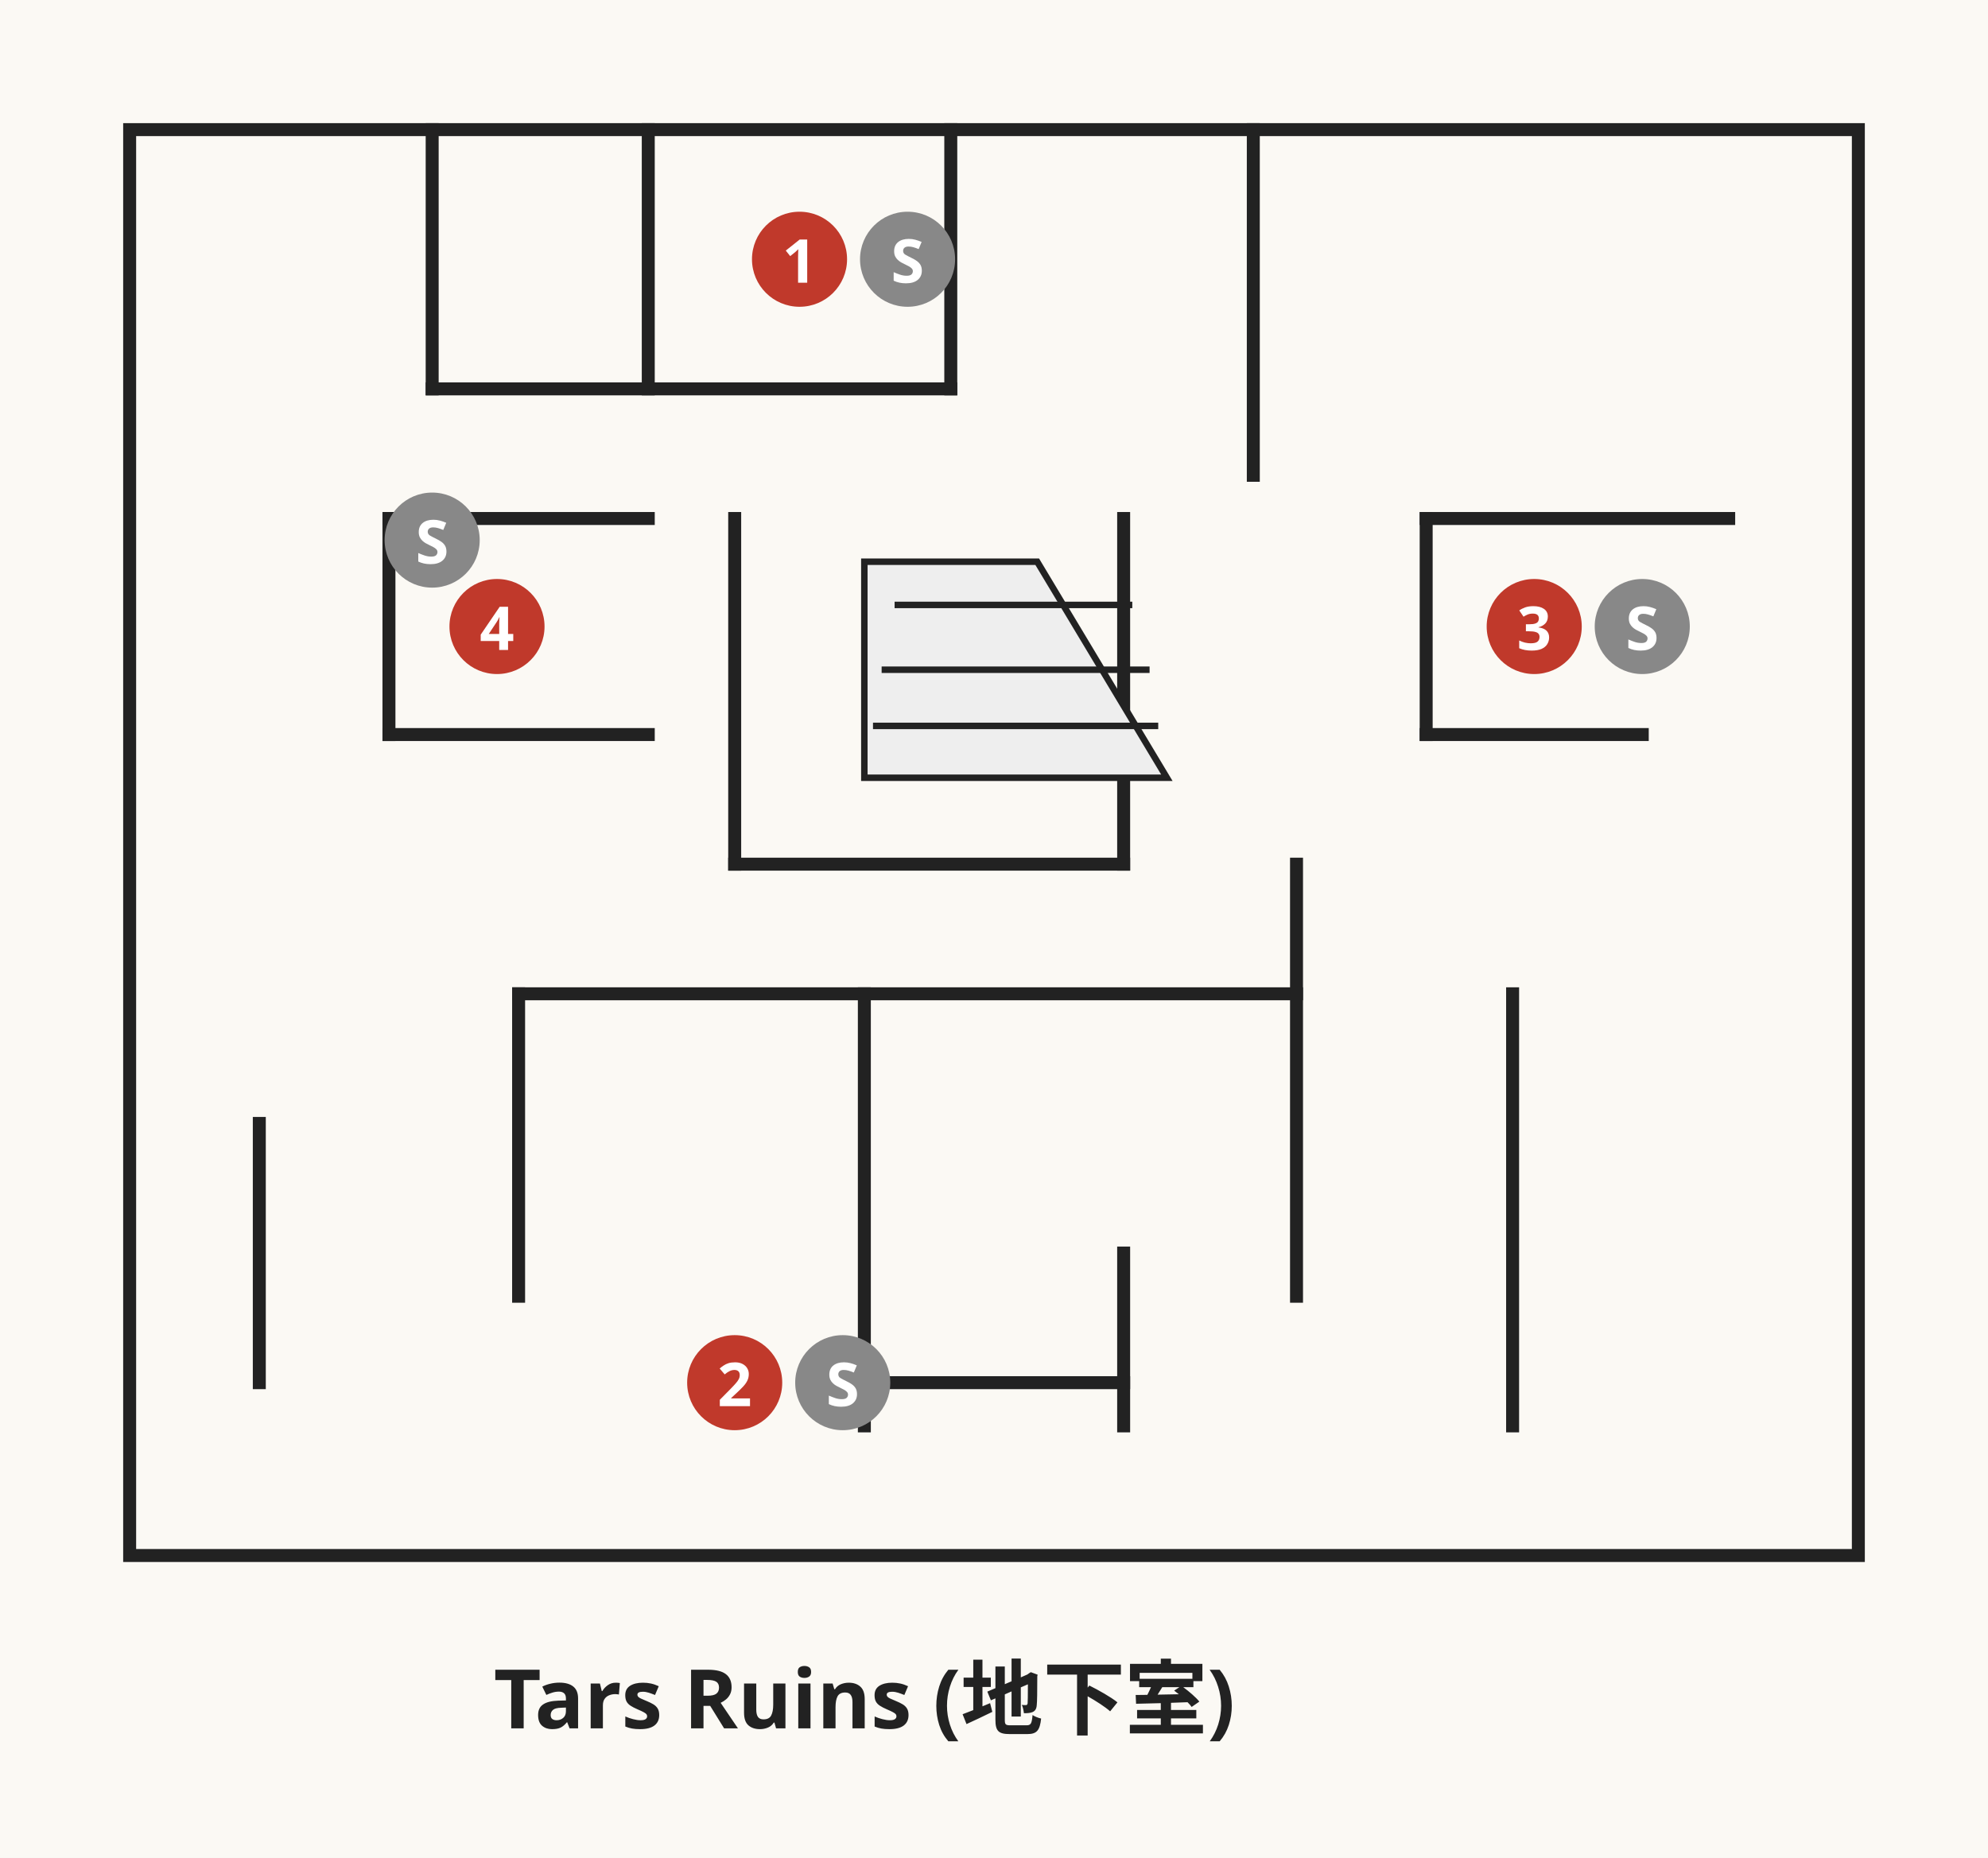
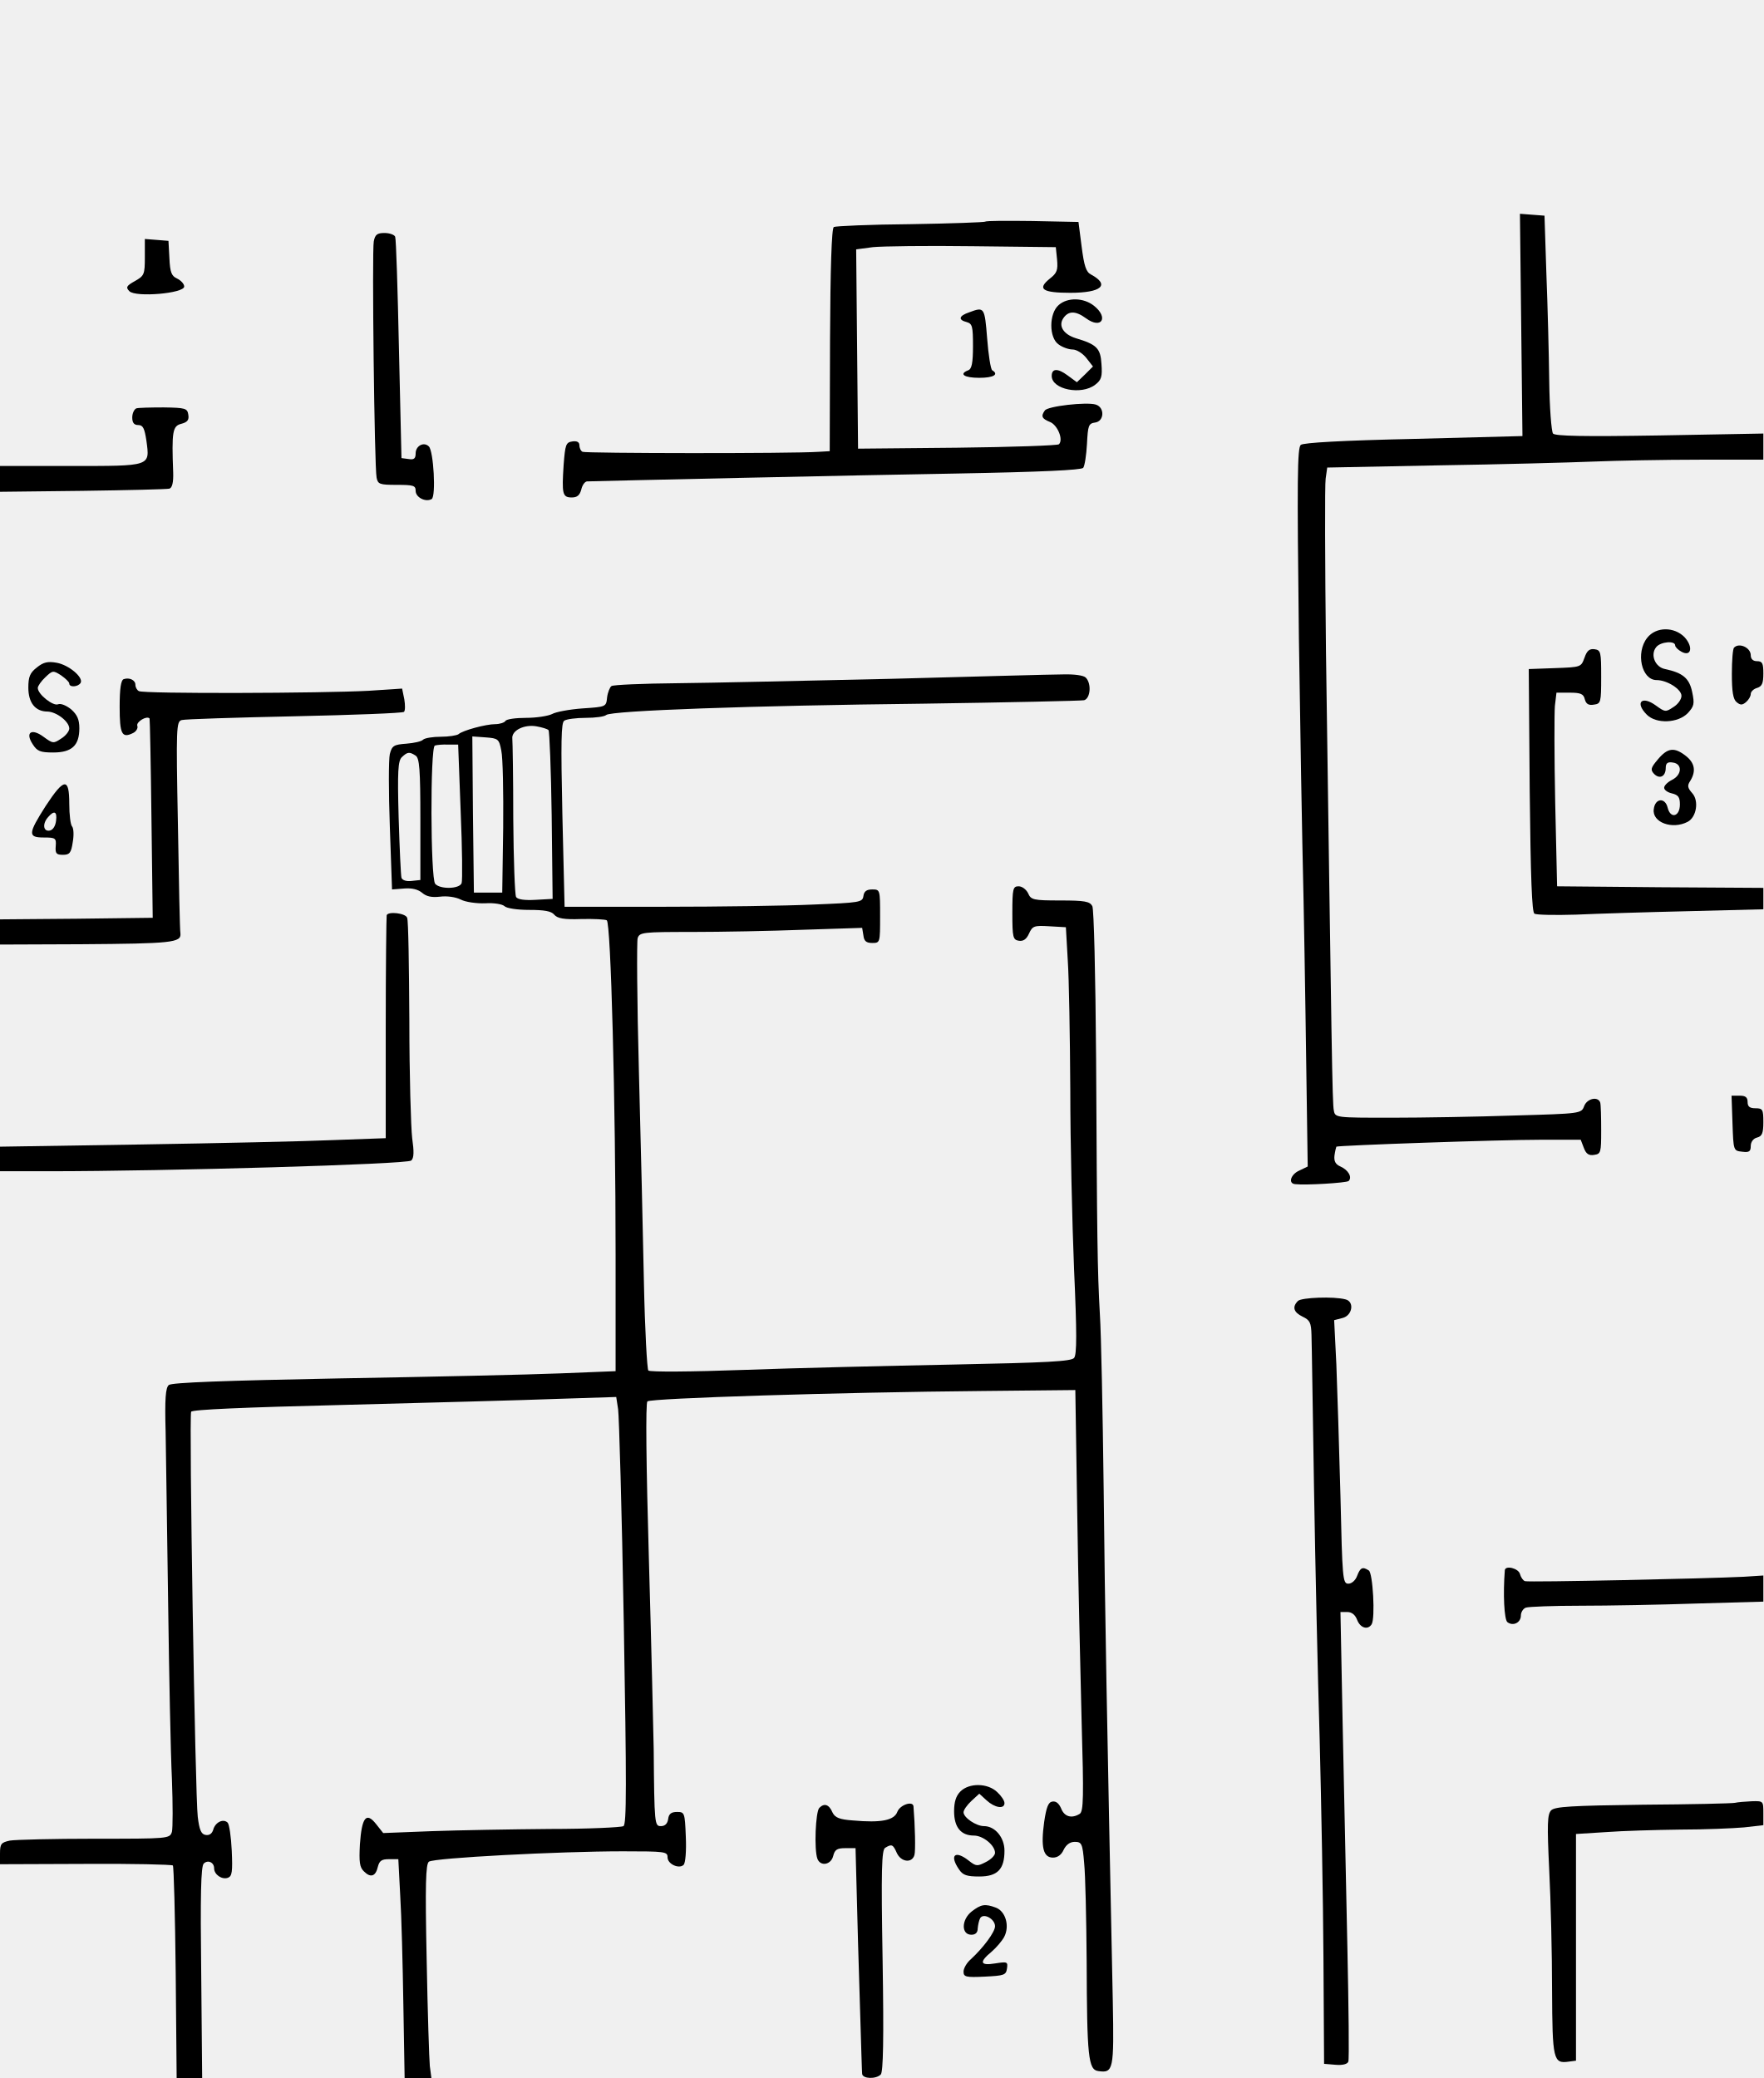
- <svg xmlns="http://www.w3.org/2000/svg" width="460" height="430" viewBox="0 0 460 430" font-family="sans-serif">
-   <rect width="100%" height="100%" fill="#fbf9f4" />
-   <g stroke="#222" stroke-width="3" stroke-linecap="square" fill="none">
-     <rect x="30" y="30" width="400" height="330" />
-     <line x1="100" y1="30" x2="100" y2="90" />
-     <line x1="150" y1="30" x2="150" y2="90" />
-     <line x1="100" y1="90" x2="220" y2="90" />
-     <line x1="220" y1="30" x2="220" y2="90" />
-     <line x1="290" y1="30" x2="290" y2="110" />
-     <line x1="90" y1="120" x2="150" y2="120" />
-     <line x1="90" y1="120" x2="90" y2="170" />
-     <line x1="90" y1="170" x2="150" y2="170" />
-     <line x1="170" y1="120" x2="170" y2="200" />
-     <line x1="260" y1="120" x2="260" y2="200" />
-     <line x1="170" y1="200" x2="260" y2="200" />
-     <line x1="330" y1="120" x2="400" y2="120" />
-     <line x1="330" y1="120" x2="330" y2="170" />
-     <line x1="330" y1="170" x2="380" y2="170" />
-     <line x1="120" y1="230" x2="300" y2="230" />
-     <line x1="120" y1="230" x2="120" y2="300" />
-     <line x1="200" y1="230" x2="200" y2="330" />
-     <line x1="300" y1="200" x2="300" y2="300" />
-     <line x1="350" y1="230" x2="350" y2="330" />
-     <line x1="60" y1="260" x2="60" y2="320" />
-     <line x1="200" y1="320" x2="260" y2="320" />
-     <line x1="260" y1="290" x2="260" y2="330" />
+ <svg xmlns="http://www.w3.org/2000/svg" version="1.0" width="560pt" height="660pt" viewBox="0 0 560 660" preserveAspectRatio="xMidYMid meet">
+   <g transform="translate(0,660) scale(0.1,-0.1)" fill="#000000" stroke="none">
+     <path d="M4831 5568 l4 -353 -345 -9 c-228 -5 -350 -12 -359 -19 -11 -10 -12 -106 -6 -612 5 -330 10 -625 11 -655 1 -30 6 -273 10 -540 l7 -485 -27 -13 c-27 -12 -36 -41 -13 -43 34 -4 163 4 170 10 12 12 -1 35 -26 46 -16 7 -21 17 -19 35 2 14 5 26 6 28 5 4 516 22 649 22 l127 0 10 -26 c7 -19 16 -25 33 -22 21 3 22 8 22 78 0 41 -1 81 -3 88 -7 21 -42 13 -51 -11 -9 -24 -11 -24 -222 -30 -117 -4 -292 -7 -390 -7 -177 0 -179 0 -183 23 -5 21 -7 194 -25 1457 -3 283 -4 531 -1 550 l5 35 355 7 c195 3 416 9 490 12 74 3 226 6 338 6 l202 0 0 42 0 41 -329 -6 c-245 -4 -332 -2 -339 6 -5 7 -11 82 -12 167 -1 85 -5 238 -9 340 l-6 185 -39 3 -39 3 4 -353z" />
+     <path d="M3129 5896 c-2 -2 -109 -6 -237 -8 -129 -1 -238 -6 -244 -9 -7 -4 -11 -133 -12 -359 l-1 -353 -35 -2 c-88 -6 -741 -5 -750 0 -6 3 -10 13 -10 21 0 10 -8 14 -22 12 -21 -3 -23 -10 -28 -74 -6 -93 -4 -104 26 -104 17 0 25 7 30 25 3 14 11 25 18 26 64 2 868 20 1174 25 271 5 395 11 402 18 5 7 10 41 12 76 3 59 5 65 26 68 29 4 31 48 2 57 -29 9 -154 -5 -162 -19 -13 -18 -9 -26 16 -36 24 -9 44 -56 29 -71 -4 -4 -150 -9 -323 -11 l-315 -3 -3 317 -3 316 53 7 c29 3 172 5 317 3 l264 -3 4 -39 c3 -34 0 -43 -23 -61 -41 -33 -24 -45 65 -45 99 0 127 25 66 58 -16 8 -22 27 -30 89 l-10 78 -146 3 c-80 1 -147 1 -150 -2z" />
+     <path d="M1187 5833 c-6 -31 2 -718 9 -750 4 -21 10 -23 64 -23 53 0 60 -2 60 -19 0 -21 32 -37 51 -26 14 9 6 152 -9 167 -16 16 -42 2 -42 -22 0 -16 -5 -21 -22 -18 l-23 3 -8 345 c-4 190 -9 351 -12 358 -2 6 -17 12 -34 12 -23 0 -30 -5 -34 -27z" />
+     <path d="M460 5783 c0 -55 -2 -59 -32 -76 -27 -15 -29 -20 -17 -32 20 -20 174 -7 174 15 0 8 -10 19 -22 25 -18 8 -23 19 -25 65 l-3 55 -37 3 -38 3 0 -58z" />
+     <path d="M3362 5631 c-31 -27 -31 -104 0 -125 12 -9 32 -16 44 -16 13 0 32 -12 44 -27 l21 -27 -25 -25 -26 -25 -30 22 c-31 23 -50 22 -50 -2 0 -43 94 -62 138 -28 20 15 23 26 20 66 -3 50 -15 62 -82 82 -38 12 -55 38 -40 62 16 25 39 26 73 1 49 -36 73 2 25 40 -33 26 -84 27 -112 2z" />
+     <path d="M3078 5608 c-33 -11 -36 -24 -8 -31 18 -5 20 -14 20 -76 0 -54 -4 -73 -15 -77 -31 -12 -13 -24 35 -24 46 0 63 11 41 24 -5 4 -12 49 -16 101 -8 100 -9 101 -57 83z" />
+     <path d="M433 5303 c-7 -3 -13 -16 -13 -29 0 -17 6 -24 19 -24 15 0 20 -10 26 -50 11 -82 16 -80 -241 -80 l-224 0 0 -41 0 -41 262 3 c145 2 269 5 276 7 9 3 13 20 12 51 -5 131 -2 148 26 155 19 5 25 12 22 29 -3 20 -9 22 -78 23 -41 0 -81 -1 -87 -3z" />
+     <path d="M5231 4574 c-37 -47 -18 -134 30 -134 33 0 79 -29 79 -50 0 -11 -11 -27 -26 -36 -24 -16 -26 -16 -55 5 -45 33 -68 10 -29 -29 30 -30 99 -27 130 5 20 22 22 29 14 67 -9 44 -30 61 -86 73 -32 6 -48 46 -28 70 14 17 60 21 60 5 0 -5 9 -14 20 -20 31 -17 38 15 10 46 -33 34 -91 34 -119 -2z" />
+     <path d="M5507 4543 c-4 -3 -7 -41 -7 -83 0 -57 4 -81 15 -90 12 -10 18 -10 30 0 8 7 15 18 15 26 0 7 9 16 20 19 16 5 20 15 20 46 0 32 -3 39 -20 39 -13 0 -20 7 -20 19 0 24 -37 41 -53 24z" />
+     <path d="M5032 4511 c-11 -30 -11 -30 -94 -33 l-83 -3 3 -385 c3 -280 7 -387 15 -392 7 -4 66 -5 132 -3 66 3 227 8 358 11 l237 6 0 34 0 34 -327 2 -328 3 -6 265 c-3 146 -3 284 -1 308 l5 42 42 0 c35 0 44 -4 48 -21 4 -15 12 -20 29 -17 22 3 23 7 23 88 0 79 -1 85 -21 88 -16 2 -24 -4 -32 -27z" />
+     <path d="M117 4480 c-22 -17 -27 -30 -27 -64 0 -48 22 -76 61 -76 29 -1 69 -32 69 -54 0 -8 -11 -23 -26 -32 -24 -16 -26 -16 -56 6 -38 28 -59 14 -34 -24 14 -22 24 -26 65 -26 59 0 83 22 83 77 0 28 -7 43 -26 60 -15 12 -33 20 -42 16 -16 -6 -64 32 -64 52 0 6 11 22 24 34 23 22 25 22 50 6 14 -10 26 -21 26 -26 0 -13 28 -11 36 2 10 17 -37 57 -76 64 -28 5 -42 2 -63 -15z" />
+     <path d="M2830 4444 c-267 -6 -573 -13 -681 -14 -108 -1 -201 -5 -207 -9 -5 -3 -12 -20 -14 -36 -3 -30 -3 -30 -78 -35 -41 -3 -85 -11 -97 -18 -12 -6 -49 -12 -82 -12 -33 0 -63 -4 -66 -10 -3 -5 -18 -10 -32 -10 -30 0 -104 -20 -117 -32 -6 -4 -31 -8 -56 -8 -25 0 -50 -4 -56 -9 -5 -6 -29 -11 -53 -13 -40 -3 -46 -6 -53 -33 -4 -17 -4 -120 0 -230 l7 -200 39 3 c25 2 44 -3 57 -14 13 -11 29 -15 56 -12 22 3 50 -1 66 -9 15 -8 50 -13 78 -12 28 2 55 -3 61 -9 7 -7 41 -12 79 -12 48 0 70 -4 79 -15 10 -12 31 -16 85 -14 40 1 77 -1 82 -4 13 -8 28 -577 28 -1062 l0 -370 -175 -7 c-96 -4 -412 -11 -703 -16 -364 -7 -531 -13 -541 -21 -10 -9 -13 -42 -10 -149 1 -75 5 -321 8 -547 3 -225 8 -476 12 -556 3 -80 3 -155 0 -167 -7 -22 -10 -22 -245 -22 -131 0 -253 -3 -270 -6 -27 -6 -31 -10 -31 -41 l0 -34 271 1 c149 1 274 -2 278 -5 3 -4 7 -157 9 -341 l3 -334 41 0 40 0 -3 334 c-3 246 -1 338 8 347 13 13 33 4 33 -15 0 -20 25 -37 44 -30 13 5 15 19 12 86 -2 44 -8 84 -13 89 -14 14 -40 1 -46 -23 -4 -12 -12 -18 -24 -16 -14 2 -20 16 -25 58 -8 60 -28 1268 -21 1286 2 7 166 14 491 22 268 7 571 15 673 19 l186 6 6 -39 c3 -21 12 -326 18 -678 9 -515 9 -640 -1 -646 -7 -4 -112 -9 -234 -9 -122 -1 -290 -4 -375 -7 l-154 -6 -23 29 c-31 39 -45 21 -51 -65 -3 -56 -1 -73 13 -86 21 -21 37 -16 44 15 5 19 12 24 35 24 l30 0 6 -115 c4 -63 8 -220 10 -347 l4 -233 43 0 42 0 -5 38 c-2 20 -7 172 -10 338 -5 240 -3 303 7 311 15 12 414 33 616 33 134 0 142 -1 142 -19 0 -22 37 -38 51 -24 6 6 9 45 7 89 -3 77 -4 79 -28 79 -18 0 -26 -6 -28 -22 -2 -15 -10 -23 -23 -23 -20 0 -21 4 -23 245 -1 50 -7 316 -15 593 -9 311 -11 506 -5 511 10 10 608 29 1064 33 l295 3 6 -385 c3 -212 10 -513 14 -668 7 -240 6 -285 -6 -293 -26 -16 -49 -9 -59 17 -7 16 -16 24 -28 22 -13 -2 -19 -18 -26 -65 -11 -80 -3 -113 28 -113 15 0 27 9 34 25 8 16 20 25 35 25 22 0 25 -5 30 -67 4 -38 7 -178 8 -313 1 -302 5 -344 37 -348 48 -7 50 4 46 221 -19 917 -25 1240 -29 1627 -3 245 -8 495 -12 555 -8 142 -9 242 -12 810 -2 274 -7 477 -12 487 -8 15 -24 18 -102 18 -86 0 -93 2 -102 23 -6 12 -19 22 -30 22 -18 0 -20 -7 -20 -85 0 -78 2 -85 21 -88 14 -2 24 5 32 23 11 24 16 26 65 23 l52 -3 6 -105 c4 -58 7 -242 8 -410 0 -168 6 -425 12 -572 9 -201 9 -271 0 -281 -9 -11 -85 -15 -384 -21 -204 -4 -504 -11 -665 -17 -164 -6 -298 -7 -303 -2 -4 4 -11 130 -14 278 -3 149 -10 451 -16 673 -6 221 -7 411 -4 422 6 19 16 20 173 20 92 0 251 3 354 7 l186 6 4 -24 c2 -18 9 -24 28 -24 25 0 25 1 25 85 0 84 0 85 -25 85 -18 0 -26 -6 -28 -21 -3 -20 -11 -21 -160 -27 -86 -4 -299 -7 -473 -7 l-316 0 -7 292 c-5 233 -4 293 6 299 7 5 38 9 68 9 31 0 60 4 65 9 15 14 464 30 1005 36 272 4 503 9 513 11 20 6 24 53 5 72 -7 7 -37 11 -72 10 -34 0 -279 -7 -546 -14z m-1088 -163 c3 -3 8 -125 10 -271 l3 -265 -54 -3 c-35 -2 -57 1 -62 9 -4 7 -8 118 -9 248 0 130 -2 245 -3 255 -3 26 38 46 77 39 17 -3 34 -8 38 -12z m-150 -65 c5 -22 7 -132 6 -245 l-3 -206 -45 0 -45 0 -3 248 -2 248 42 -3 c40 -3 43 -5 50 -42z m-129 -194 c5 -117 6 -219 3 -227 -7 -19 -69 -20 -84 -2 -15 18 -16 434 -1 439 6 2 25 4 43 3 l31 0 8 -213z m-143 178 c12 -8 15 -42 15 -202 l0 -193 -28 -3 c-16 -2 -29 2 -32 10 -2 7 -6 93 -9 191 -4 148 -2 180 10 192 18 17 24 18 44 5z" />
+     <path d="M393 4443 c-9 -3 -13 -30 -13 -88 0 -87 7 -101 43 -83 10 5 16 16 13 23 -4 12 30 33 39 23 1 -1 4 -145 6 -318 l4 -315 -242 -3 -243 -2 0 -40 0 -40 258 1 c287 2 318 5 315 34 -2 11 -5 167 -8 347 -6 310 -5 326 12 331 10 3 171 8 358 12 187 4 343 10 348 14 4 4 4 22 1 40 l-7 34 -106 -7 c-145 -8 -717 -10 -730 -1 -6 3 -11 12 -11 20 0 15 -19 24 -37 18z" />
+     <path d="M5265 4188 c-23 -27 -24 -33 -12 -46 18 -18 37 -8 37 19 0 15 6 20 23 17 30 -4 29 -39 -3 -55 -14 -7 -25 -18 -25 -25 0 -7 11 -15 25 -18 20 -5 25 -12 25 -35 0 -39 -30 -47 -39 -10 -8 33 -40 30 -44 -5 -6 -42 59 -66 108 -40 28 15 36 67 14 91 -15 17 -16 24 -6 39 19 31 14 57 -14 79 -37 29 -58 26 -89 -11z" />
+     <path d="M145 4040 c-56 -88 -57 -100 -6 -100 37 0 40 -2 38 -27 -2 -24 2 -28 23 -28 21 0 26 6 31 40 4 22 3 44 -2 50 -5 5 -9 37 -9 72 0 84 -16 83 -75 -7z m33 -47 c-2 -17 -10 -29 -20 -31 -21 -4 -24 22 -5 43 19 22 29 18 25 -12z" />
+     <path d="M1228 3693 c-1 -5 -3 -165 -3 -358 l0 -350 -165 -6 c-91 -4 -366 -10 -612 -14 l-448 -7 0 -39 0 -39 158 0 c367 0 1137 22 1148 34 9 8 9 29 3 71 -4 33 -9 201 -9 373 -1 172 -3 319 -7 327 -5 15 -61 21 -65 8z" />
+     <path d="M5502 3033 c3 -88 3 -88 31 -91 22 -3 27 1 27 18 0 13 8 24 20 27 16 4 20 14 20 49 0 40 -2 44 -25 44 -18 0 -25 5 -25 20 0 15 -7 20 -25 20 l-26 0 3 -87z" />
+     <path d="M4122 2468 c-19 -19 -14 -36 15 -50 23 -11 27 -19 28 -58 1 -25 4 -243 8 -485 4 -242 12 -602 18 -800 5 -198 11 -511 12 -695 l2 -335 36 -3 c23 -2 38 2 41 10 3 7 1 171 -3 363 -4 193 -11 511 -15 708 l-7 357 22 0 c14 0 25 -9 31 -25 10 -26 34 -33 46 -14 12 19 4 163 -9 171 -20 13 -27 9 -37 -17 -5 -14 -17 -25 -28 -25 -18 0 -19 16 -25 278 -4 152 -10 340 -13 418 l-7 141 27 7 c31 8 38 52 9 59 -37 10 -140 6 -151 -5z" />
+     <path d="M4779 1613 c-6 -77 -2 -156 8 -165 18 -14 43 -2 43 21 0 10 7 22 16 25 9 3 87 6 173 6 87 0 253 3 369 7 l212 6 0 42 0 41 -62 -4 c-120 -6 -683 -18 -695 -14 -6 2 -13 12 -16 23 -5 18 -46 28 -48 12z" />
+     <path d="M3050 910 c-14 -14 -20 -33 -20 -63 0 -51 22 -77 63 -77 29 0 67 -31 67 -55 0 -8 -13 -21 -29 -29 -27 -14 -31 -14 -54 4 -44 35 -63 18 -31 -28 12 -18 25 -22 64 -22 58 0 80 23 80 82 0 42 -30 78 -65 78 -25 0 -65 27 -65 44 0 7 11 23 25 36 l25 23 23 -21 c26 -24 57 -29 57 -9 0 8 -10 23 -23 35 -30 29 -89 30 -117 2z" />
+     <path d="M5510 874 c-8 -2 -140 -5 -292 -6 -230 -3 -280 -6 -292 -18 -12 -13 -13 -43 -6 -190 5 -96 9 -268 9 -381 1 -222 4 -234 53 -227 l23 3 0 360 0 360 95 6 c52 4 158 7 236 8 78 0 169 4 203 7 l61 7 0 38 c0 39 0 39 -37 38 -21 -1 -45 -3 -53 -5z" />
+     <path d="M2602 858 c-12 -12 -17 -133 -6 -162 10 -25 43 -19 50 9 5 20 12 25 38 25 l33 0 8 -302 c12 -398 12 -401 13 -415 2 -16 44 -17 59 -2 8 8 10 112 6 361 -5 291 -3 352 8 359 21 13 25 11 37 -16 13 -29 48 -34 56 -7 4 13 2 94 -3 155 -2 18 -42 5 -51 -17 -10 -28 -52 -36 -141 -28 -43 3 -57 9 -65 25 -11 26 -26 31 -42 15z" />
+     <path d="M3086 529 c-33 -26 -34 -74 -1 -74 13 0 20 7 20 20 1 11 4 26 8 33 11 17 47 -3 47 -26 0 -18 -36 -67 -77 -105 -13 -11 -23 -29 -23 -39 0 -17 7 -19 68 -16 61 3 67 5 70 26 3 21 1 22 -37 16 -49 -8 -52 4 -12 37 15 13 33 34 40 47 18 34 5 81 -26 93 -35 13 -47 11 -77 -12z" />
  </g>
-   <g stroke="#222" stroke-width="1.5" fill="#eee">
-     <polygon points="200,130 240,130 270,180 200,180" fill="#eee" stroke="#222" />
-     <line x1="207" y1="140" x2="262" y2="140" />
-     <line x1="204" y1="155" x2="266" y2="155" />
-     <line x1="202" y1="168" x2="268" y2="168" />
-   </g>
-   <g font-size="14" font-weight="bold">
-     <g>
-       <circle cx="185" cy="60" r="11" fill="#c0392b" />
-       <text x="185" y="60" fill="#fff" text-anchor="middle" dominant-baseline="central">1</text>
-     </g>
-     <g>
-       <circle cx="210" cy="60" r="11" fill="#888" />
-       <text x="210" y="60" fill="#fff" text-anchor="middle" dominant-baseline="central">S</text>
-     </g>
-     <g>
-       <circle cx="170" cy="320" r="11" fill="#c0392b" />
-       <text x="170" y="320" fill="#fff" text-anchor="middle" dominant-baseline="central">2</text>
-     </g>
-     <g>
-       <circle cx="195" cy="320" r="11" fill="#888" />
-       <text x="195" y="320" fill="#fff" text-anchor="middle" dominant-baseline="central">S</text>
-     </g>
-     <g>
-       <circle cx="355" cy="145" r="11" fill="#c0392b" />
-       <text x="355" y="145" fill="#fff" text-anchor="middle" dominant-baseline="central">3</text>
-     </g>
-     <g>
-       <circle cx="380" cy="145" r="11" fill="#888" />
-       <text x="380" y="145" fill="#fff" text-anchor="middle" dominant-baseline="central">S</text>
-     </g>
-     <g>
-       <circle cx="115" cy="145" r="11" fill="#c0392b" />
-       <text x="115" y="145" fill="#fff" text-anchor="middle" dominant-baseline="central">4</text>
-     </g>
-     <g>
-       <circle cx="100" cy="125" r="11" fill="#888" />
-       <text x="100" y="125" fill="#fff" text-anchor="middle" dominant-baseline="central">S</text>
-     </g>
-   </g>
-   <text x="200" y="400" text-anchor="middle" font-size="19" font-weight="bold" fill="#222">Tars Ruins (地下室)</text>
</svg>
